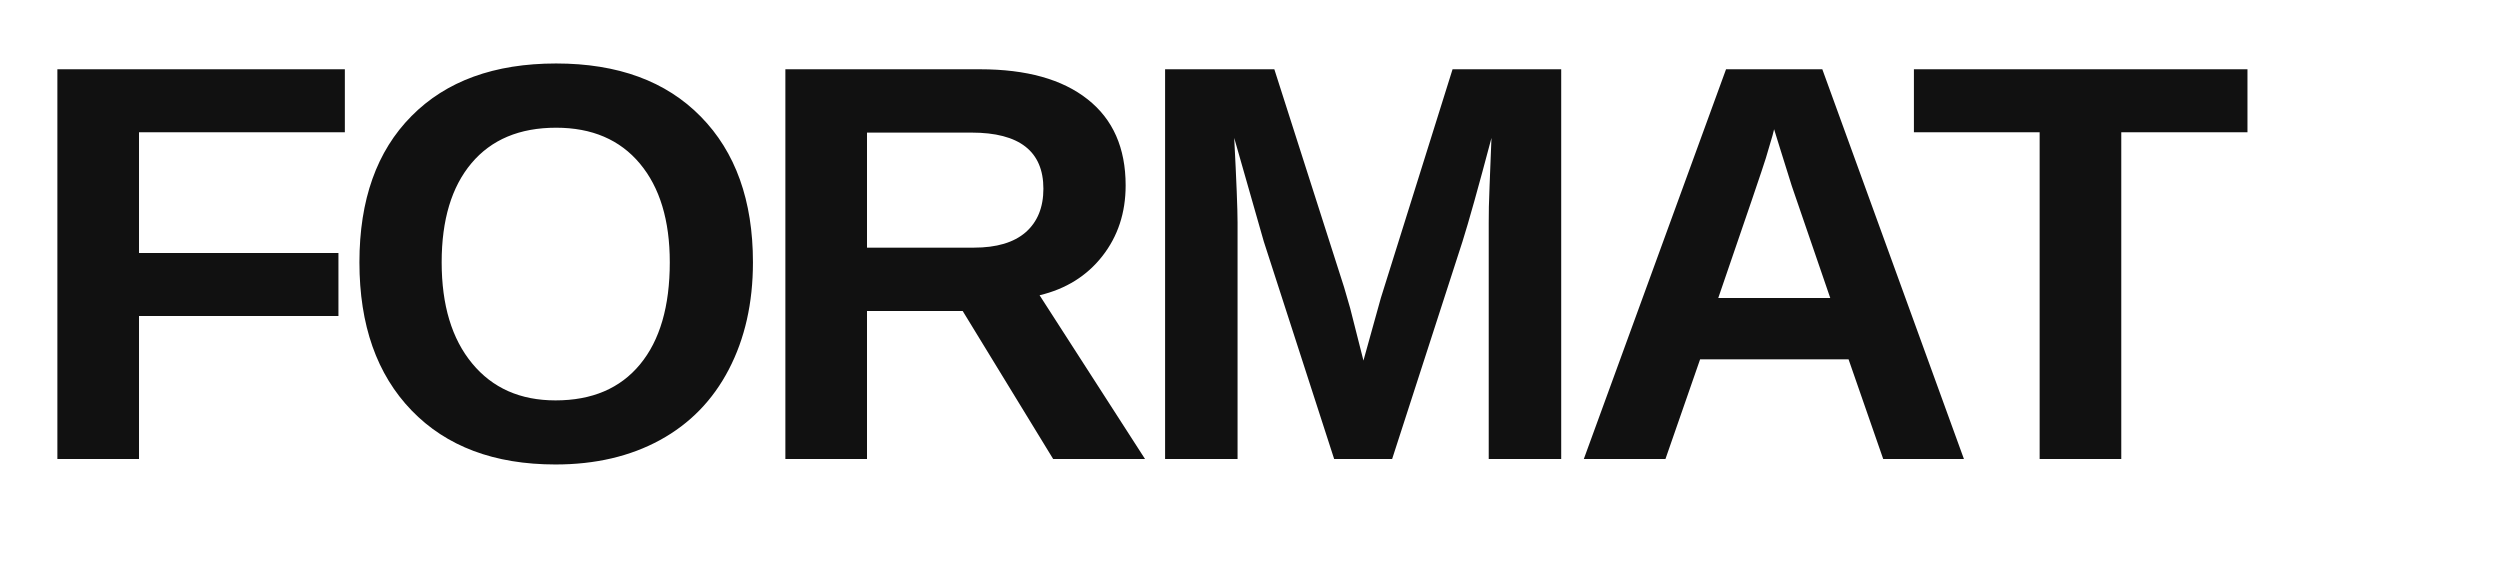
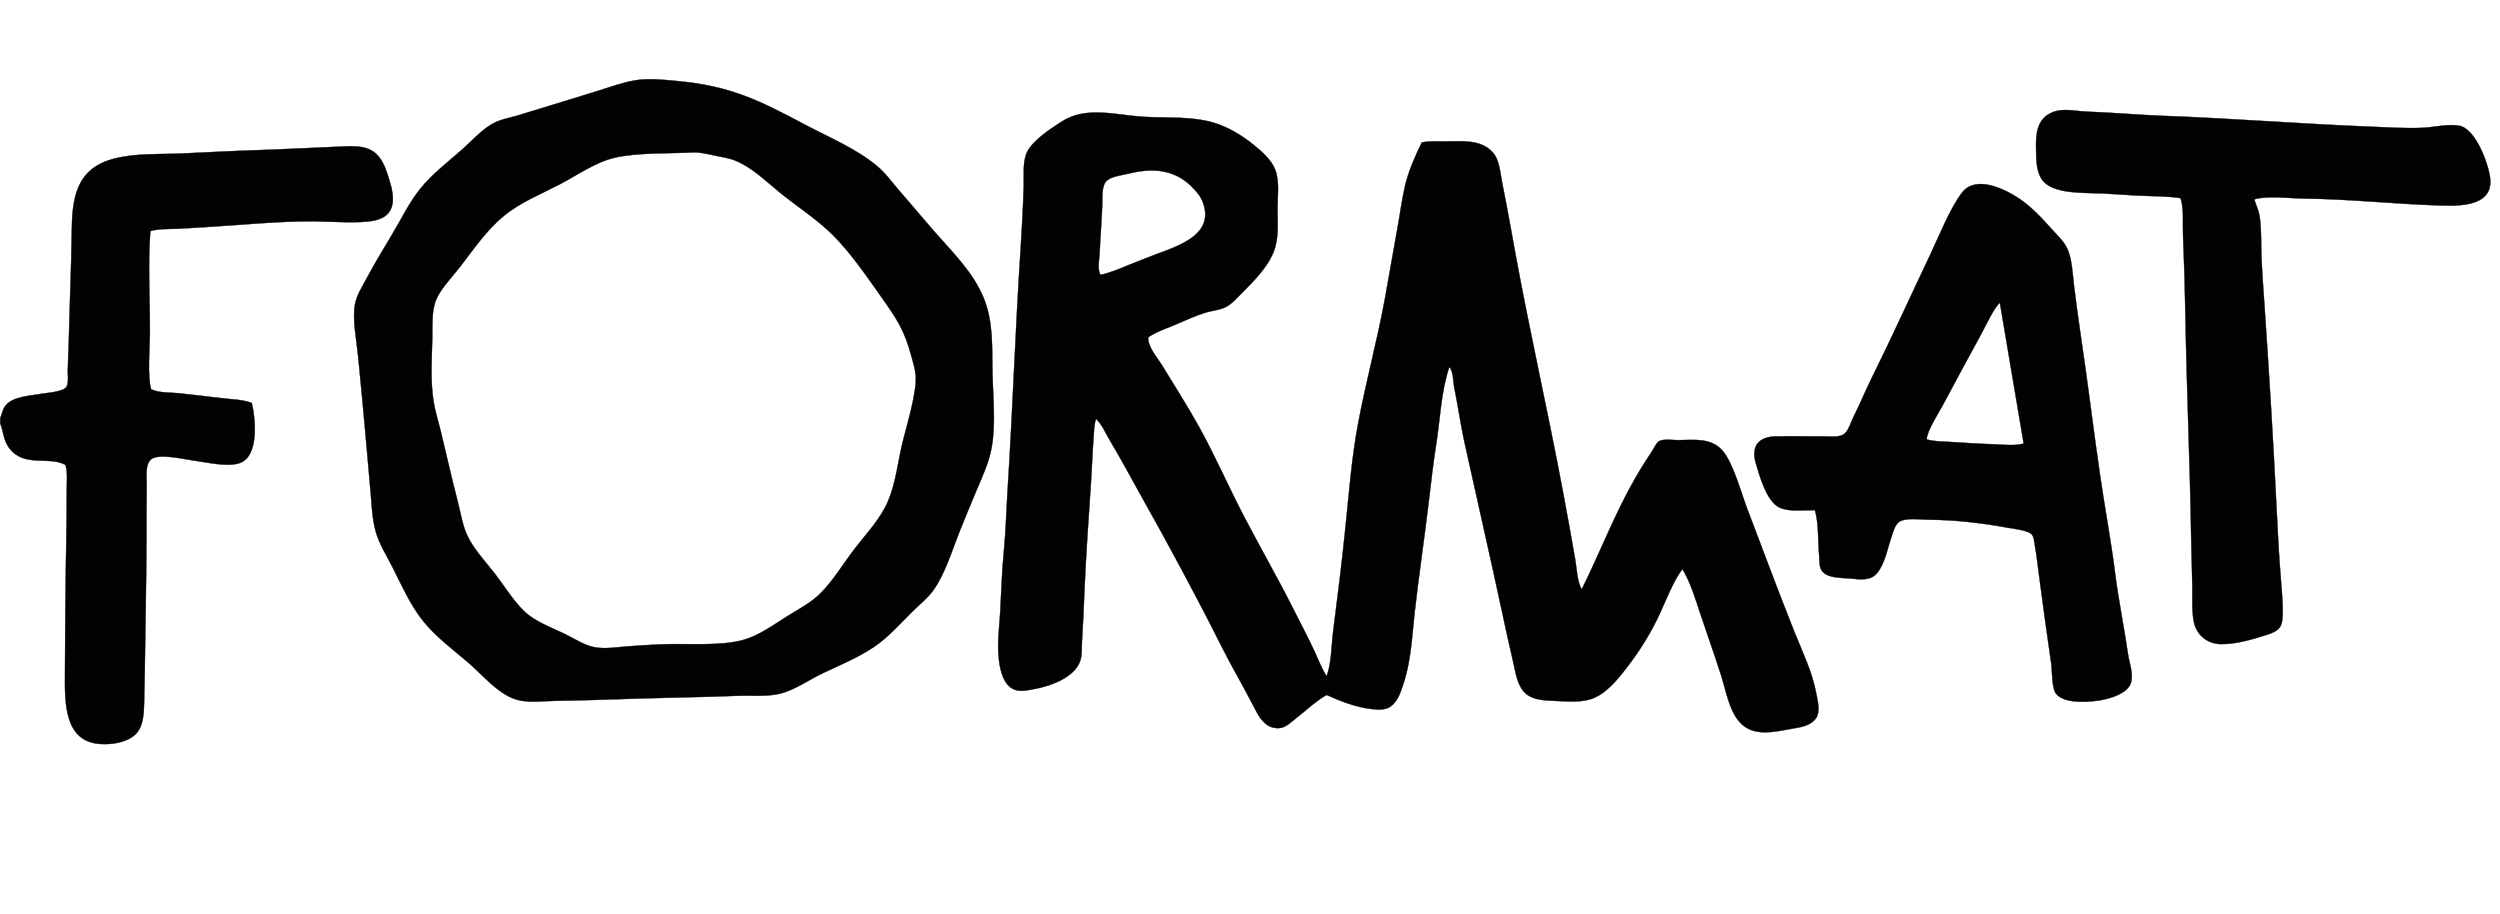
- <svg xmlns="http://www.w3.org/2000/svg" viewBox="0 0 256 58" fill="none">
-   <text x="2" y="47" font-family="'Arial Black', Arial, sans-serif" font-size="58" font-weight="900" letter-spacing="-3" fill="#111111">FORMAT</text>
+ <svg xmlns="http://www.w3.org/2000/svg" viewBox="0 0 1812 662" width="1812" height="662">
+   <path d="M459.68 58.34C470.09 56.52 481.06 57.81 491.5 58.79C529.47 62.37 550.46 72.77 583.27 90.24C600.83 99.59 619.94 107.36 635.4 120.08C641.85 125.38 646.57 132.22 652.03 138.45C660.29 147.88 668.3 157.53 676.52 166.99C689.65 182.1 705.06 196.83 712.84 215.64C720.3 233.68 718.9 252.4 719.36 271.5C719.78 288.8 721.8 307.3 718.73 324.41C716.69 335.74 711.89 345.53 707.53 356.03C703.42 365.92 699.27 375.81 695.31 385.76C689.96 399.17 684.87 416.23 676.43 427.9C672.15 433.82 666.18 438.42 661.03 443.55C652.31 452.23 643.66 462.05 633.4 468.95C622.12 476.54 608.7 482.12 596.43 487.91C586.17 492.76 575.64 500.5 564.5 502.96C554.96 505.07 544.25 503.91 534.5 504.31C511.18 505.27 487.83 505.53 464.5 506.24C444.18 506.85 423.83 507.72 403.5 507.94C394.99 508.04 385.95 509.33 377.53 507.84C362.53 505.19 350.51 489.74 339.29 480.18C328.43 470.94 316.03 461.6 306.99 450.51C297.47 438.81 290.93 423.79 284.12 410.39C279.99 402.26 274.77 394.12 272.32 385.28C269.81 376.26 269.44 366.79 268.67 357.51C267.78 346.84 266.78 336.17 265.85 325.5C263.89 303.2 261.83 280.87 259.61 258.59C258.53 247.72 255.24 231 257.28 220.61C258.61 213.83 262.32 208.05 265.56 202.07C271.35 191.35 277.59 180.79 283.91 170.37C290.58 159.38 296.42 147.01 304.48 136.96C313.05 126.27 324.63 117.41 334.89 108.4C342.01 102.15 348.77 94.28 357.11 89.6C362.59 86.52 369.31 85.48 375.28 83.68C382.94 81.37 390.58 78.97 398.25 76.66C410.24 73.04 422.18 69.27 434.15 65.59C442.56 63.01 450.99 59.86 459.68 58.34ZM1633.89 144.5C1635.16 148.53 1637.06 152.37 1637.72 156.59C1639.2 166.01 1638.74 175.98 1639.09 185.5C1639.53 197.15 1640.45 208.87 1641.23 220.5C1644.55 269.46 1647.66 318.49 1650.01 367.5C1650.88 385.49 1651.82 403.55 1653.3 421.49C1653.89 428.64 1655.55 445.9 1653.64 452.22C1652.17 457.11 1646.94 458.82 1642.62 460.22C1632.49 463.5 1620.2 467.07 1609.5 466.84C1599.72 466.63 1591.9 460.11 1590.05 450.49C1588.49 442.38 1589.14 433.72 1589.01 425.5C1588.84 413.83 1588.35 402.17 1588.17 390.5C1587.3 336.49 1584.91 282.5 1583.97 228.5C1583.64 209.17 1583.08 189.82 1582.26 170.5C1581.9 161.84 1583.05 151.85 1580.5 143.61C1570.73 142.1 1560.38 142.27 1550.5 141.82C1541.49 141.41 1532.5 140.6 1523.5 140.18C1511.9 139.64 1491.78 140.73 1482.59 132.94C1476.77 128.02 1476.02 119.61 1475.84 112.5C1475.53 100.47 1474.56 86.64 1487.76 81.3C1495.45 78.18 1504.48 80.6 1512.5 80.9C1531.18 81.58 1549.82 83.29 1568.5 83.98C1618.54 85.83 1668.47 89.85 1718.5 91.82C1731.15 92.32 1743.81 93.22 1756.48 92.6C1764.75 92.2 1774.27 89.62 1782.46 91.13C1794.3 93.3 1803.37 118.04 1804.78 128.55C1807.78 150.95 1779.86 149.32 1765.5 148.82C1733.83 147.72 1702.19 144.25 1670.5 143.93C1660.4 143.83 1643.11 141.62 1633.89 144.5ZM832.22 244.5C831.84 251.51 838.84 259.15 842.44 265.07C851.5 280.02 861.02 294.74 869.46 310.06C880.85 330.76 890.29 352.37 901.16 373.34C913.17 396.52 926.31 419.17 937.99 442.51C942.75 452.04 947.86 461.53 952.34 471.19C955.29 477.55 957.86 484.21 961.5 490.21C965.11 480.86 964.98 467.63 966.28 457.54C969.57 431.93 972.77 406.24 975.35 380.55C977.8 356.25 979.78 331.56 984.24 307.55C989.96 276.7 998.38 246.37 1003.96 215.5C1006.97 198.83 1009.81 182.13 1012.85 165.47C1014.71 155.24 1016.02 144.89 1018.37 134.75C1020.88 123.93 1025.64 113.21 1030.5 103.28C1036.04 102.08 1041.83 102.5 1047.5 102.48C1059.07 102.46 1073.48 100.76 1082 110.5C1087.11 116.33 1087.46 126.18 1088.97 133.5C1092.37 150.08 1095.25 166.77 1098.3 183.43C1108.85 240.98 1121.88 298.09 1132.69 355.6C1135.81 372.23 1138.84 388.88 1141.72 405.56C1142.68 411.16 1143.34 422.9 1146.5 427.03C1159.85 400.13 1170.5 372.05 1185.51 346.02C1189.26 339.52 1193.32 333.2 1197.43 326.93C1198.72 324.98 1200.73 320.45 1202.94 319.52C1206.48 318.03 1212.68 319.05 1216.5 319.01C1228.01 318.88 1240.39 317.12 1248.66 326.82C1256.2 335.67 1261.92 356.94 1266.23 368.31C1277.58 398.22 1288.73 428.2 1300.56 457.91C1306.42 472.61 1313.41 486.63 1316.36 502.29C1317.29 507.23 1319.47 515.58 1316.56 520.06C1312.54 526.27 1305.22 527.04 1298.53 528.22C1285.58 530.52 1270.28 534.46 1260.51 522.96C1253.1 514.23 1250.96 500.54 1247.57 489.88C1242.71 474.6 1237.27 459.55 1232.23 444.34C1228.72 433.75 1225.27 422.21 1219.5 412.61C1213.91 418.84 1207.18 435.7 1203.44 443.93C1196.9 458.29 1188.46 471.82 1178.8 484.28C1172.34 492.62 1163.63 503.35 1153.23 506.66C1145.06 509.26 1135.95 508.4 1127.5 508.03C1118.33 507.62 1107.97 507.62 1102.63 498.85C1099.04 492.96 1098.27 486.2 1096.71 479.64C1093.82 467.42 1091.19 455.12 1088.55 442.84C1079.78 401.91 1070.37 361.13 1061.38 320.25C1058.55 307.39 1056.79 294.35 1054.16 281.47C1053.16 276.62 1053.49 269.53 1050.5 265.88C1044.4 283.82 1043.86 303.88 1040.89 322.5C1038.83 335.44 1037.36 348.48 1035.82 361.5C1032.6 388.88 1028.47 416.18 1025.38 443.58C1023.47 460.59 1022.78 478.53 1017.43 494.89C1015.54 500.7 1013.4 507.93 1008.3 511.82C1004.19 514.96 998.33 514.44 993.5 513.83C982.24 512.41 971.76 508.31 961.5 503.68C953.05 508.64 945.81 515.55 938.15 521.62C933.48 525.33 930.29 528.65 923.76 527.57C915.58 526.22 911.62 517.85 908.25 511.27C900.95 497.03 892.74 483.23 885.56 468.92C866.54 431 846.42 393.8 825.64 356.83C818.81 344.66 812.28 332.33 805.1 320.37C801.79 314.86 798.99 308.01 794.39 303.5C792.92 308.08 792.96 312.68 792.6 317.45C791.8 328.13 791.46 338.82 790.75 349.5C789.01 375.79 787.11 402.17 785.99 428.5C785.47 440.84 785 453.18 784.19 465.5C783.96 469.07 784.21 472.73 783.62 476.27C781.21 490.6 761.54 497.29 749.11 499.54C744.54 500.36 739.23 501.6 734.79 499.65C726.42 495.97 724.43 483.41 723.74 475.5C722.81 464.92 724.37 454.07 724.96 443.5C725.77 429.09 726.14 414.55 727.53 400.2C729.04 384.71 729.42 369.06 730.41 353.54C734.08 295.56 735.96 237.47 739.8 179.5C740.79 164.55 741.54 149.48 741.98 134.5C742.21 126.96 741.06 116.87 744.52 110.02C748.85 101.43 761.55 93.25 769.61 88.06C787.34 76.66 808.69 83.43 828.5 84.63C845.16 85.65 863.38 84.12 879.53 88.88C890.11 92 900.06 98.04 908.58 104.94C914.62 109.84 921.53 115.73 924.35 123.2C927.59 131.75 925.89 142.52 925.93 151.5C925.97 160.28 926.71 169.53 924.56 178.14C921.24 191.38 909.4 203.16 900.01 212.51C896.44 216.08 892.81 220.39 888.2 222.66C883.77 224.84 878.68 225.1 874.01 226.51C866.43 228.8 859.08 232.27 851.81 235.37C845.17 238.2 838.22 240.38 832.22 244.5ZM0.17 306.96C0.17 305.68 0.17 304.4 0.17 303.12C1.39 300.28 1.8 296.93 3.8 294.27C9.15 287.17 21.8 286.98 29.83 285.45C34.02 284.64 46.66 284.11 48.42 279.92C49.78 276.68 49.08 271.96 49.13 268.5C49.25 260.83 49.74 253.17 49.91 245.5C50.46 219.83 51.7 194.17 51.99 168.5C52.26 144.56 54.61 122.73 81.66 115.27C97.49 110.91 115.2 111.96 131.5 111.26C149.17 110.51 166.82 109.45 184.5 108.9C205.17 108.24 225.84 107.12 246.5 106.25C256.61 105.83 267.79 104.9 274.74 113.74C278.55 118.58 280.38 124.6 282.17 130.39C286.06 142.95 287.65 156.29 271.44 159.83C260.38 162.24 239.53 160.48 227.5 160.41C201.82 160.27 175.85 163 150.22 164.53C142.98 164.96 135.73 165.46 128.5 165.79C122.11 166.09 115.06 165.68 108.96 167.5C107.11 191.99 108.76 216.95 108.64 241.5C108.58 252.45 106.75 272.32 109.5 282.11C115.25 284.92 123.14 284.35 129.5 285.02C140.18 286.15 150.86 287.44 161.53 288.7C168.29 289.5 176.17 289.6 182.5 292.08C185.22 303.39 188.03 331.22 173.33 335.78C164.22 338.6 149.95 335.05 140.5 333.81C133.31 332.87 116.15 328.65 110.04 332.55C107.93 333.9 106.92 336.7 106.53 339.05C105.86 343.07 106.39 347.44 106.33 351.5C106.11 364.16 106.23 376.84 106.18 389.5C106.05 422.17 105.34 454.83 104.9 487.5C104.8 494.84 104.63 502.19 104.47 509.53C104.12 525.46 102.05 534.79 84.93 538.47C81.19 539.27 77.32 539.43 73.5 539.28C46.13 538.21 47.01 508.48 47.08 488.5C47.2 454.83 47.49 421.16 48.12 387.5C48.32 376.84 48.33 366.17 48.36 355.5C48.37 349.4 49.12 342.91 47.5 337.01C35.7 330.18 17.63 339.24 6.7 324.79C2.56 319.32 2.5 312.92 0.17 306.96ZM501.83 110.48C484.63 111.39 461.96 110.51 445.64 114.28C431.38 117.59 418.79 126.78 405.97 133.47C392.33 140.58 377.03 146.7 365.08 156.56C353.01 166.53 343.51 180.24 334.08 192.61C328.93 199.37 319.49 209.23 316.3 216.76C312.6 225.49 313.57 236.23 313.33 245.5C312.95 260.32 311.93 275.78 314.18 290.49C315.34 298.08 317.74 305.44 319.54 312.89C323.62 329.78 327.41 346.74 331.78 363.57C333.82 371.41 335.02 379.8 338.3 387.24C342.86 397.59 351.37 406.4 358.27 415.25C365.32 424.29 371.5 434.75 379.72 442.8C387.79 450.7 399.79 454.78 409.79 459.68C416.33 462.89 423.3 467.58 430.5 469.03C438.31 470.61 446.95 469.07 454.79 468.48C463.01 467.85 471.26 467.38 479.5 467.02C497.57 466.21 522.2 468.6 539.24 463.67C550.04 460.54 559.72 453.52 569.1 447.59C577.86 442.04 587.8 437.08 595.1 429.61C604.37 420.11 611.32 408.33 619.37 397.84C627.86 386.78 638.14 376.2 643.66 363.21C649.34 349.85 650.76 334.58 654.2 320.56C657.29 307.97 664.51 284.66 663.73 272.5C663.45 268.09 662.08 263.76 660.95 259.51C655.51 239.1 650.4 231.74 638.55 214.93C628.37 200.49 616.33 183 603.89 170.6C592.26 159 578.38 150.16 565.65 139.89C555.49 131.7 545.32 121.46 533.07 116.46C528.21 114.48 522.78 113.76 517.67 112.67C512.46 111.56 507.2 110.2 501.83 110.48ZM797.5 199.23C804.45 197.8 811.15 194.96 817.69 192.21C821.95 190.42 826.33 188.93 830.59 187.13C848.12 179.73 882.15 172.67 871.56 145.9C870.21 142.51 867.89 139.71 865.45 137.04C852.14 122.48 835.6 121.42 817.49 125.96C812.91 127.11 805.24 127.78 801.83 131.33C798.46 134.85 799.1 142.98 798.95 147.5C798.57 159.51 797.52 171.49 796.99 183.5C796.77 188.38 795.3 194.87 797.5 199.23ZM1315.5 369.82C1307.58 369.51 1296.99 371.32 1289.68 367.82C1280.4 363.38 1275.38 345.09 1272.62 335.79C1271.5 331.99 1270.99 327.69 1272.45 323.91C1274.63 318.29 1281.08 316.43 1286.5 316.31C1298.49 316.04 1310.51 316.36 1322.5 316.28C1326.91 316.25 1334.02 317.39 1337.4 313.89C1340.19 311.01 1341.38 306.18 1343.16 302.66C1348.15 292.82 1352.3 282.58 1357.21 272.7C1371.56 243.79 1384.85 214.37 1398.72 185.25C1405.02 172.02 1413.45 150.74 1422.08 139.61C1431.95 126.88 1452.18 136.56 1462.93 143.55C1472.24 149.61 1480.35 158.53 1487.74 166.76C1491.65 171.1 1496.32 175.33 1498.64 180.8C1501.93 188.58 1502.14 198.2 1503.18 206.5C1504.77 219.14 1506.4 231.83 1508.3 244.44C1513.35 278.06 1517.34 311.82 1522.28 345.46C1525.7 368.81 1530.08 392.08 1533.03 415.5C1535.48 434.91 1539.49 454.11 1542.27 473.47C1543.18 479.77 1546.3 487.98 1544.7 494.27C1542.83 501.62 1532.78 505.14 1526.32 506.72C1517.64 508.84 1496.09 511.07 1489.99 502.48C1487.07 498.36 1487.45 485.94 1486.67 480.61C1483.57 459.29 1480.62 437.86 1477.83 416.5C1476.92 409.5 1476.11 402.46 1474.89 395.51C1474.46 393.03 1474.29 388.87 1472.39 387.07C1469.44 384.26 1458.48 383.1 1454.32 382.34C1436.02 378.99 1417.12 376.84 1398.5 376.7C1392.41 376.65 1383.66 375.29 1377.93 377.47C1373.8 379.04 1372.4 384.84 1371.13 388.55C1368.2 397.08 1366.22 408.78 1360.22 415.73C1355.61 421.08 1347.74 419.98 1341.45 419.34C1335.44 418.74 1326.33 419.29 1321.58 414.93C1318.04 411.68 1318.88 406.4 1318.49 402.04C1317.55 391.5 1318.28 380.02 1315.5 369.82ZM1449.5 219.43C1445.31 222.88 1438.87 236.92 1435.87 242.37C1426.63 259.2 1417.51 276.06 1408.5 293.01C1405.36 298.92 1396.47 312.59 1396.48 318.5C1402.27 320.13 1408.52 320.01 1414.5 320.37C1424.5 320.96 1434.48 321.69 1444.5 321.98C1451.55 322.19 1459.98 323.41 1466.76 321.5C1461.01 287.48 1455.25 253.46 1449.5 219.43Z" fill="#020202" fill-rule="evenodd" stroke="#020202" stroke-width="0.25" stroke-linejoin="round" />
</svg>
